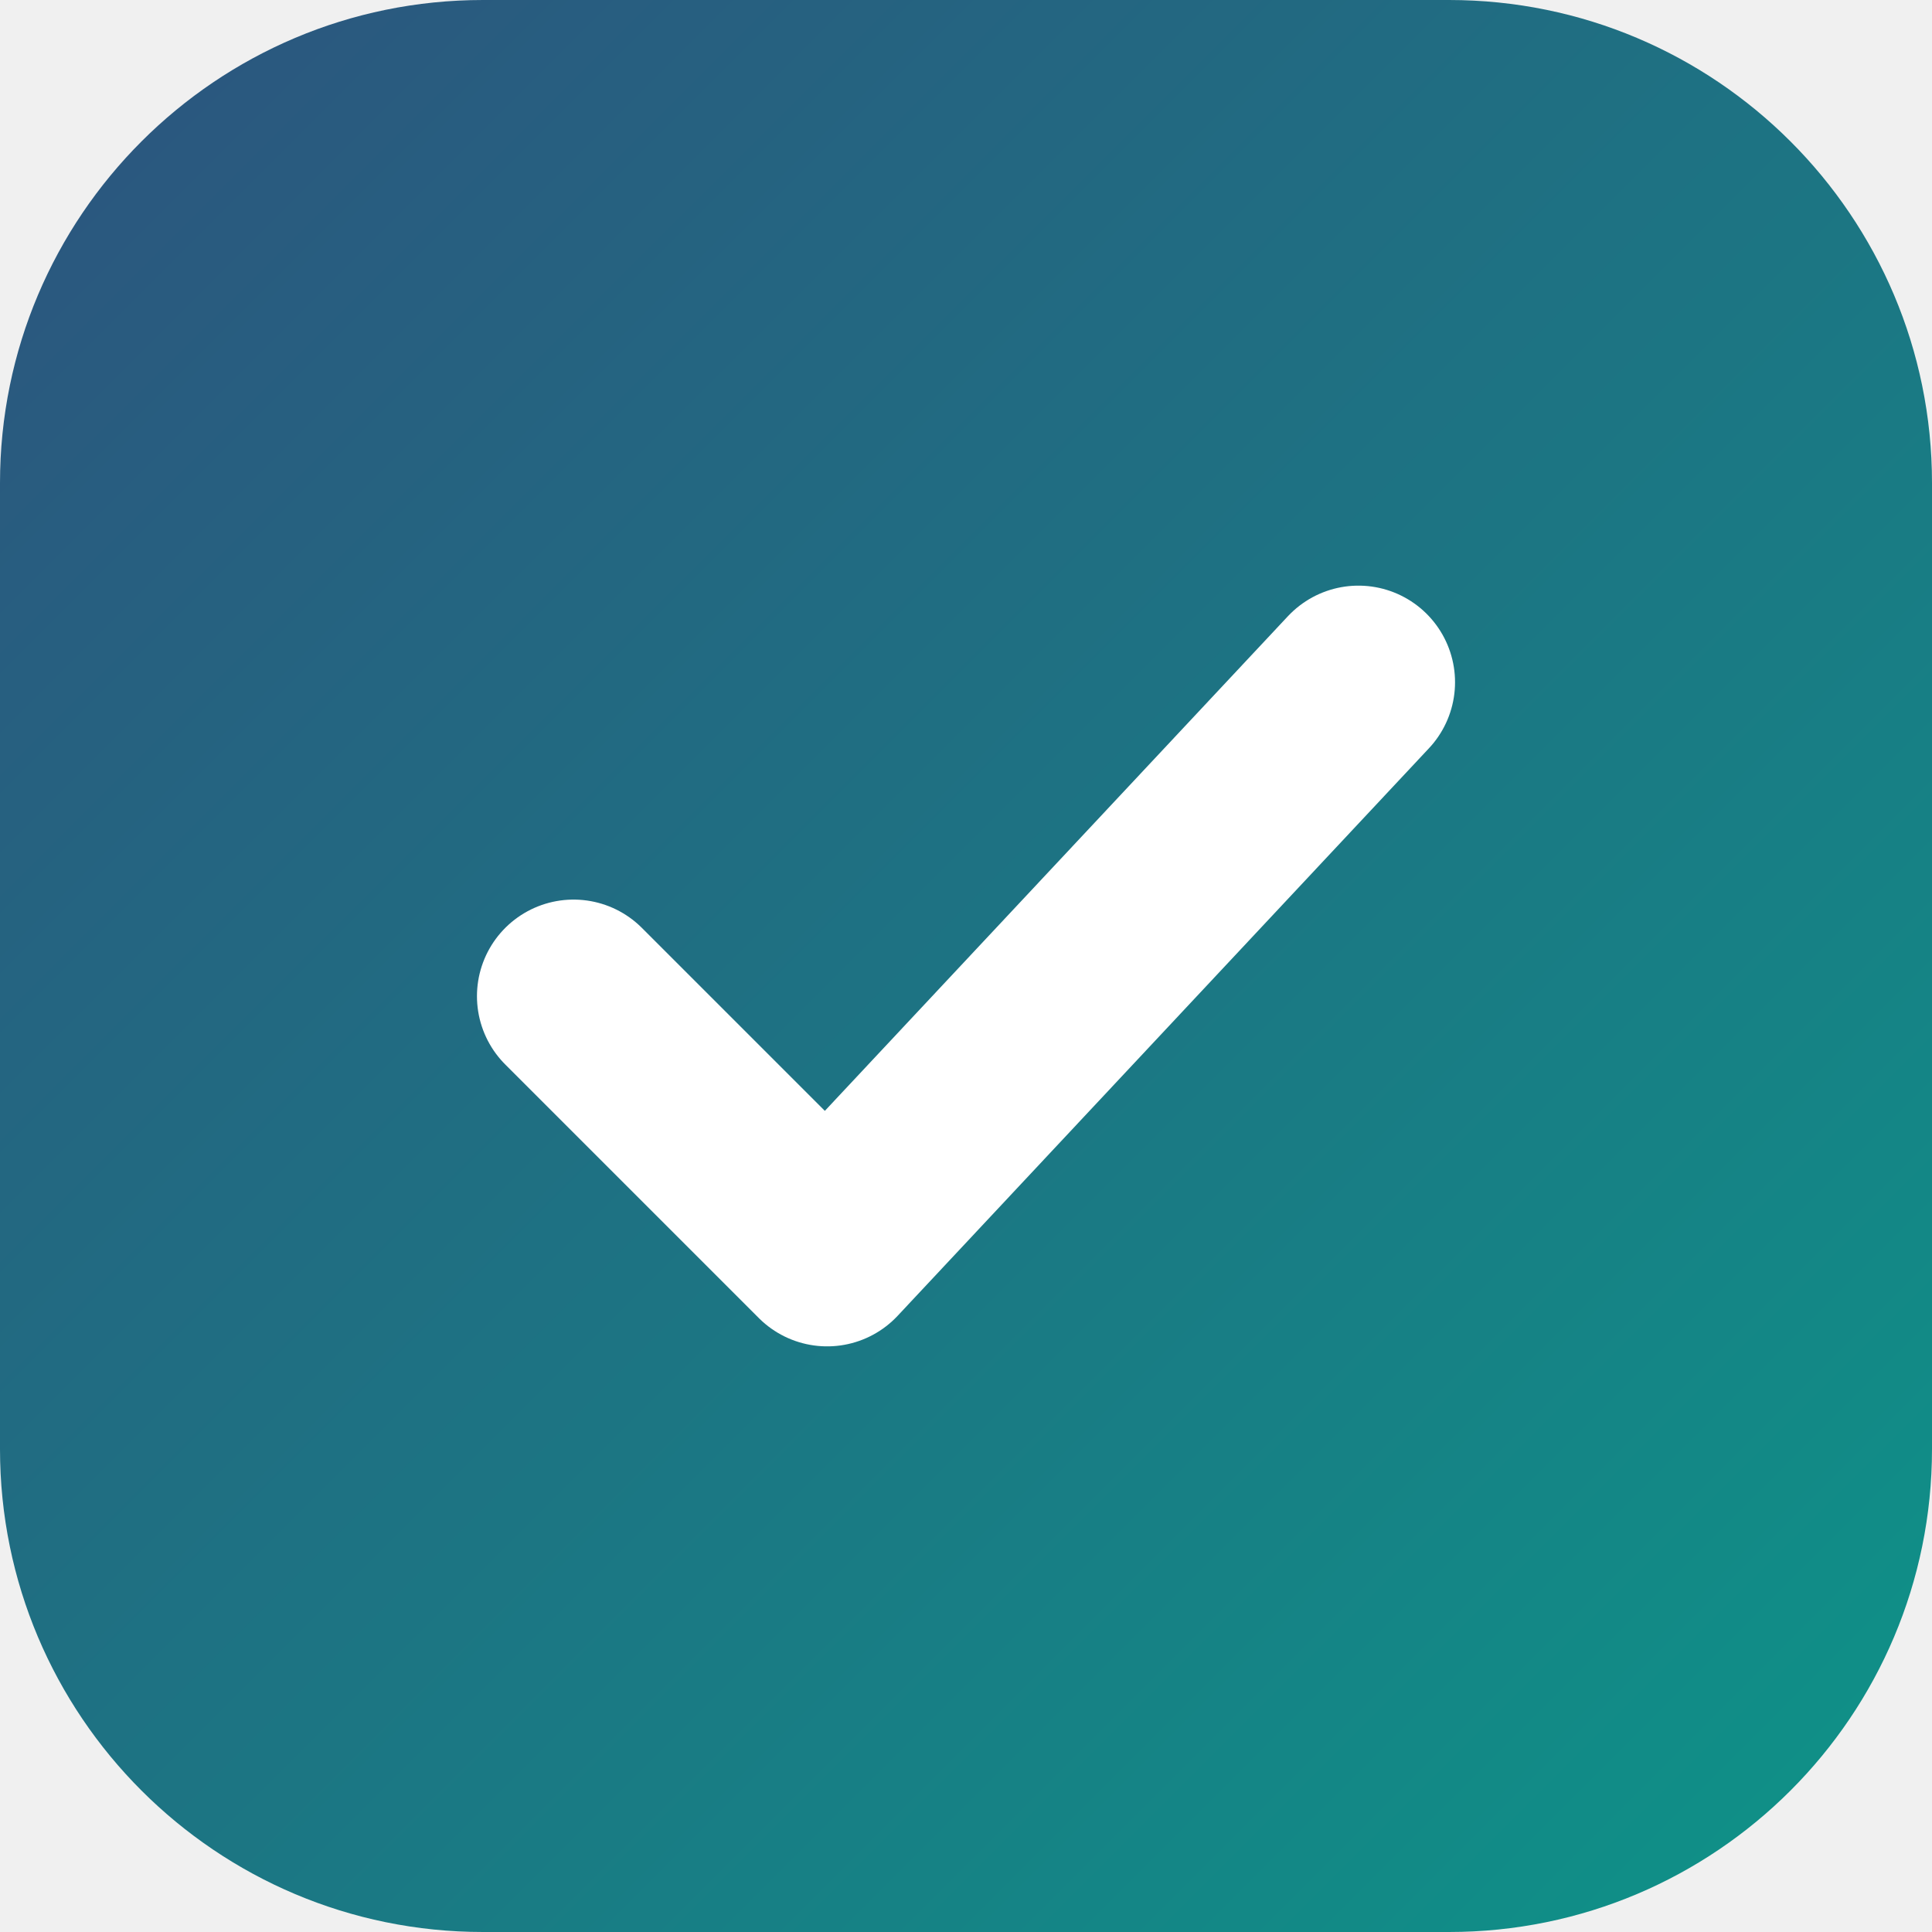
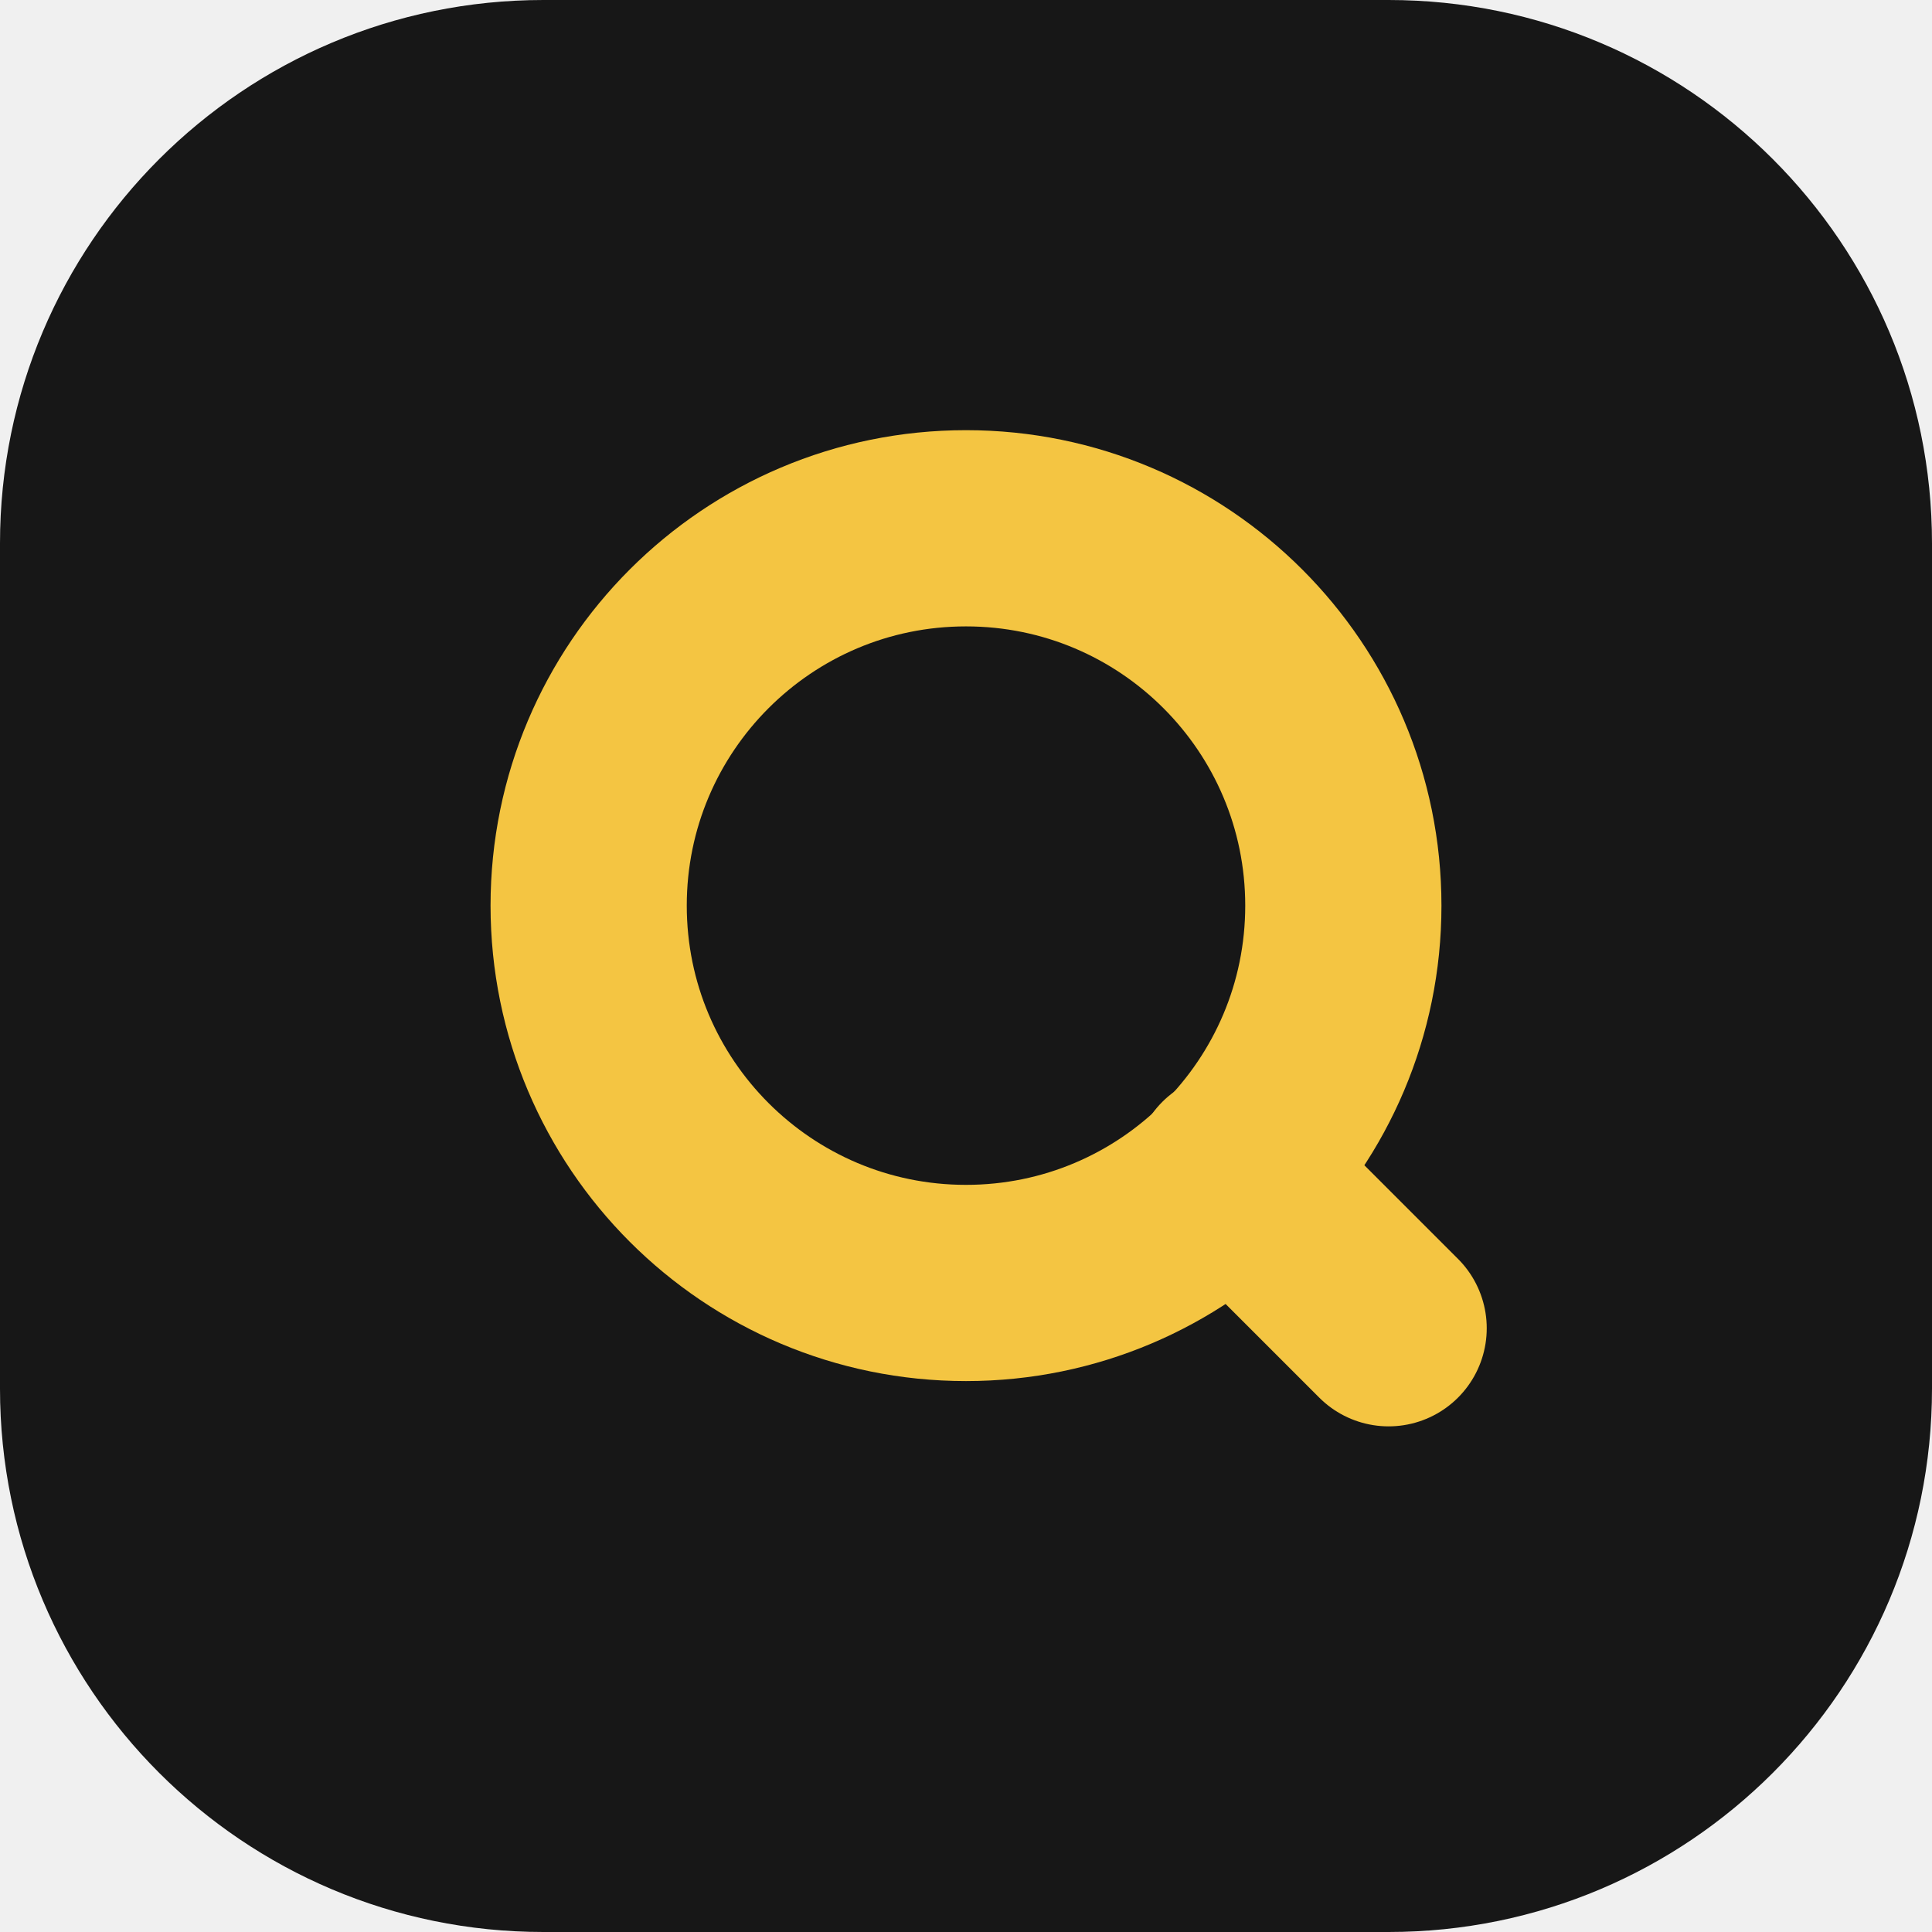
<svg xmlns="http://www.w3.org/2000/svg" viewBox="0 0 32 32">
-   <defs>
-     <linearGradient id="g" x1="0" y1="0" x2="1" y2="1">
-       <stop offset="0" stop-color="#2d537e" />
-       <stop offset="1" stop-color="#0d9488" />
-     </linearGradient>
-   </defs>
-   <rect width="32" height="32" rx="8" fill="url(#g)" />
-   <path d="M9.5 16.5l4.2 4.2 8.8-9.4" stroke="#ffffff" stroke-width="3.2" fill="none" stroke-linecap="round" stroke-linejoin="round" />
+   <rect width="32" height="32" rx="9" fill="#171717" />
+   <circle cx="16" cy="15" r="6.25" fill="none" stroke="#f4c542" stroke-width="3.25" />
+   <path d="M20.4 19.4 23 22" stroke="#f4c542" stroke-width="3.25" stroke-linecap="round" fill="none" />
</svg>
